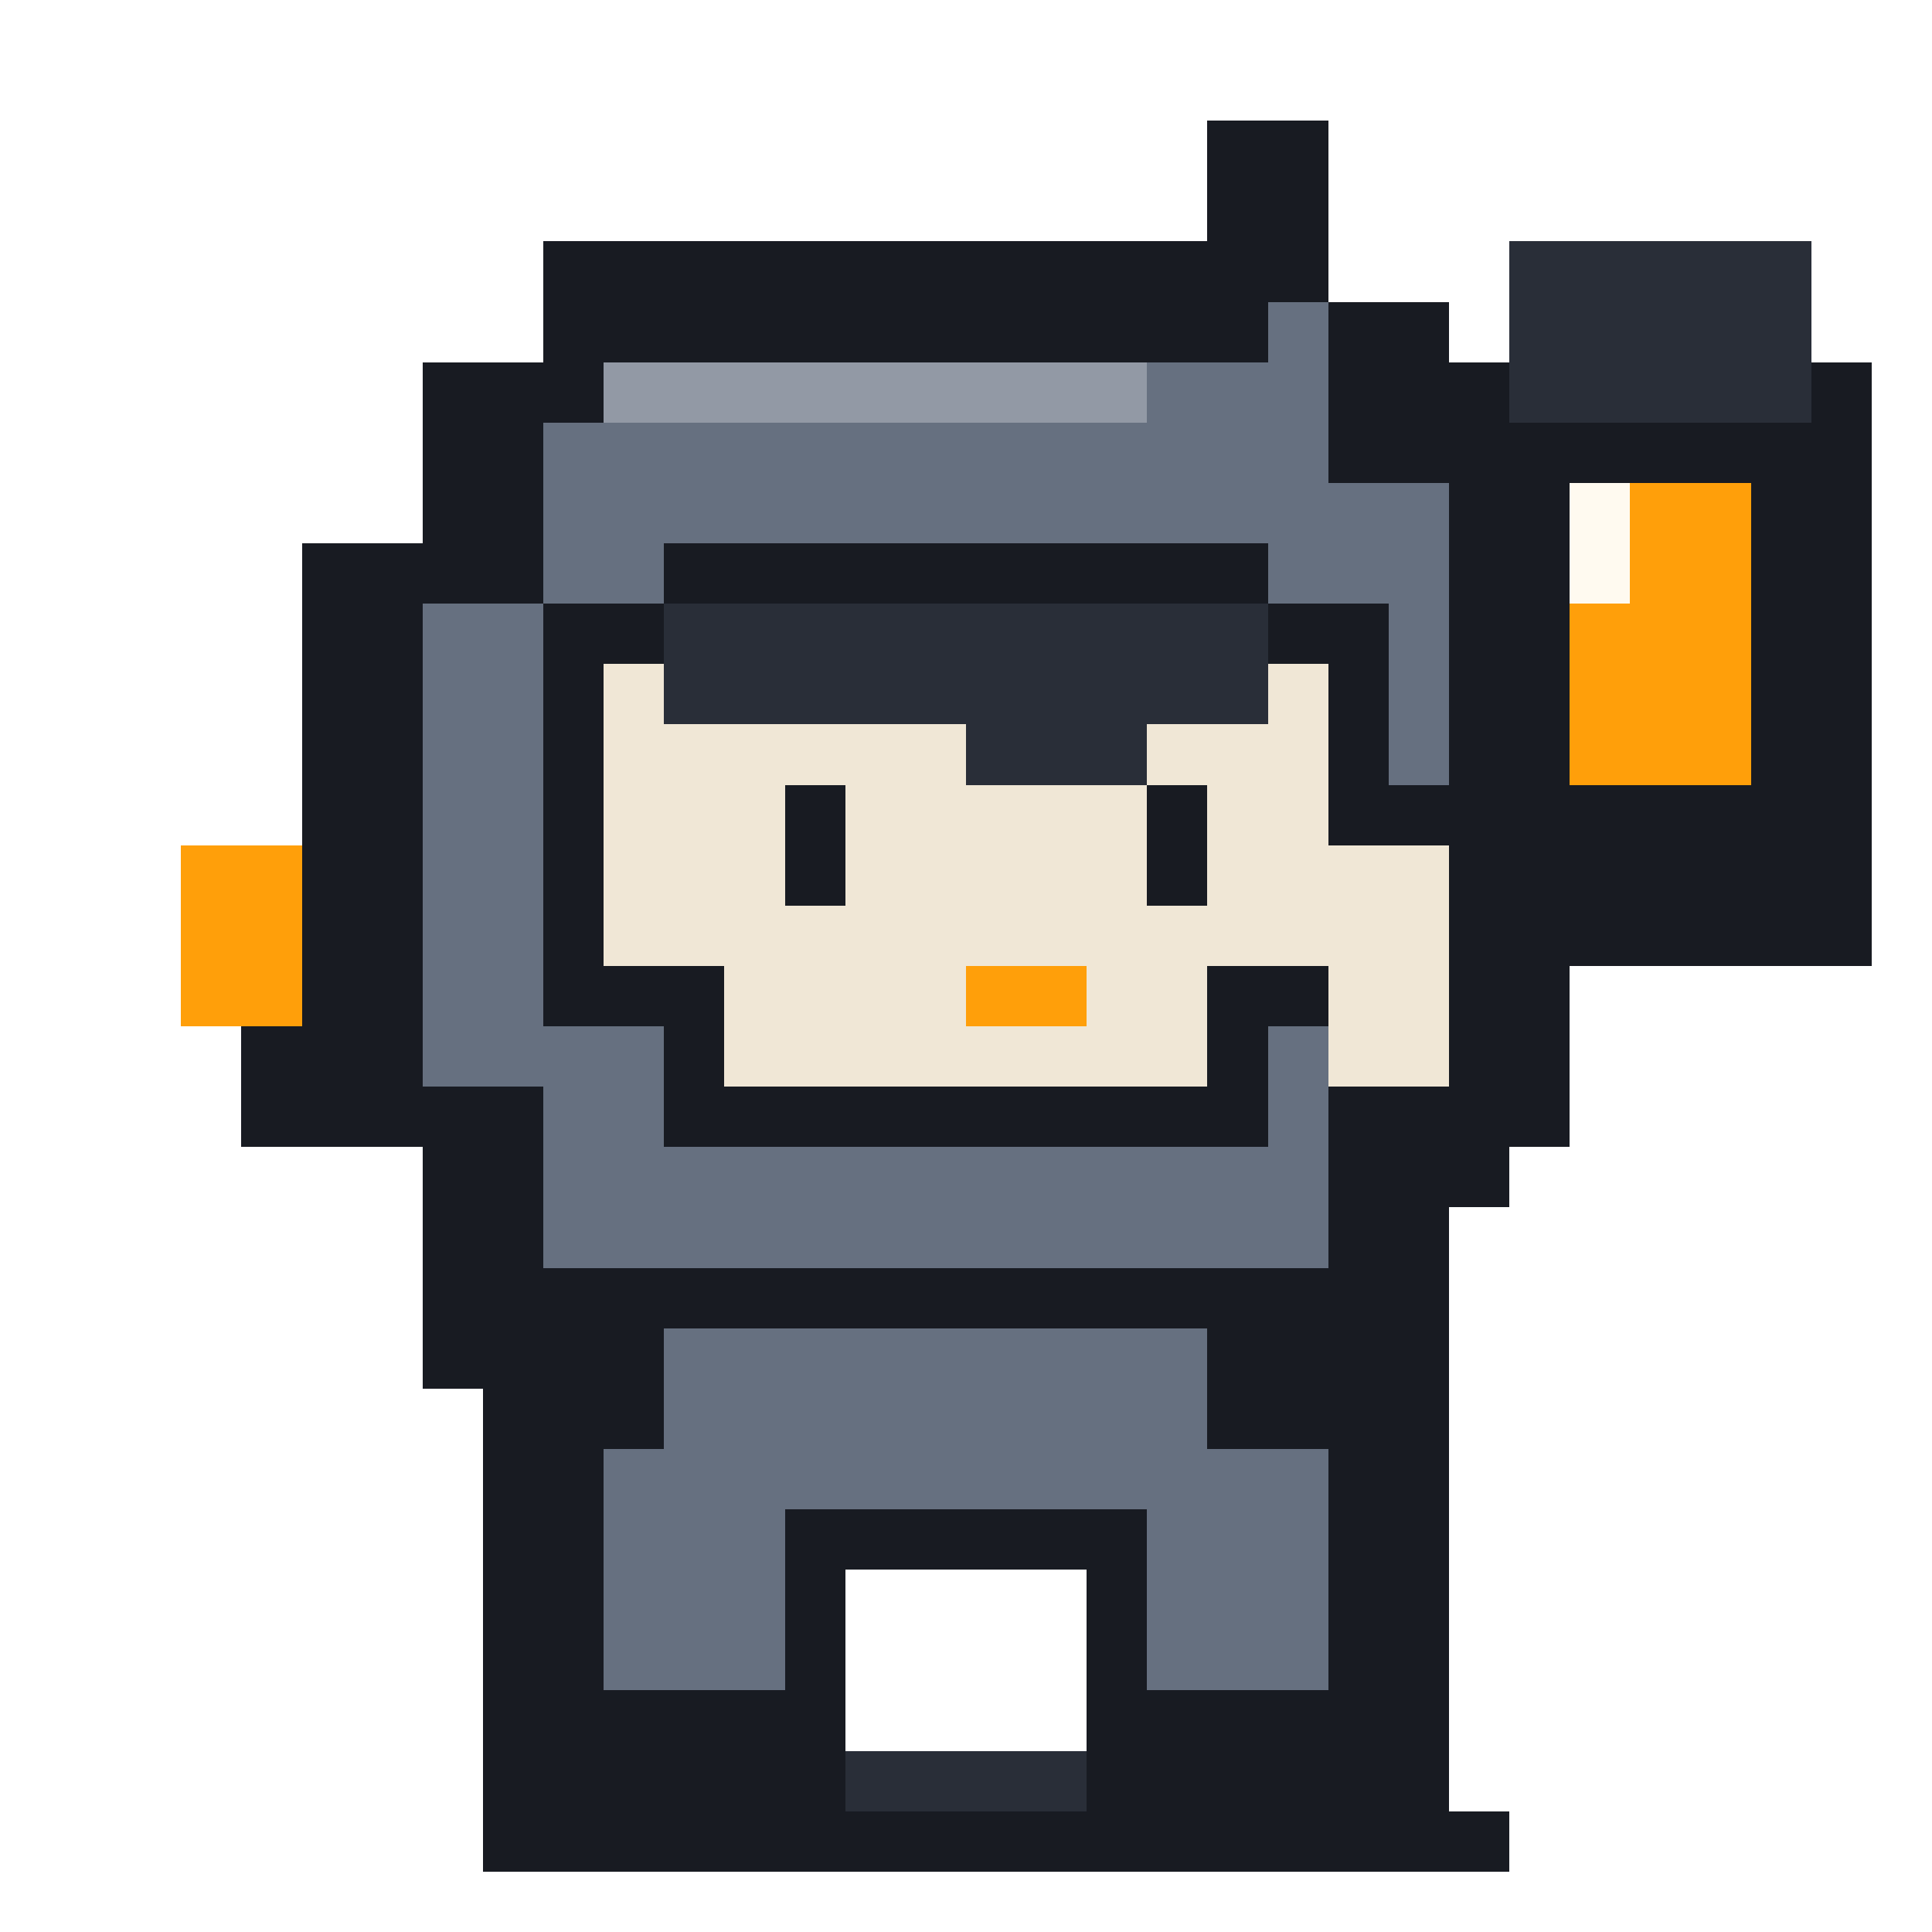
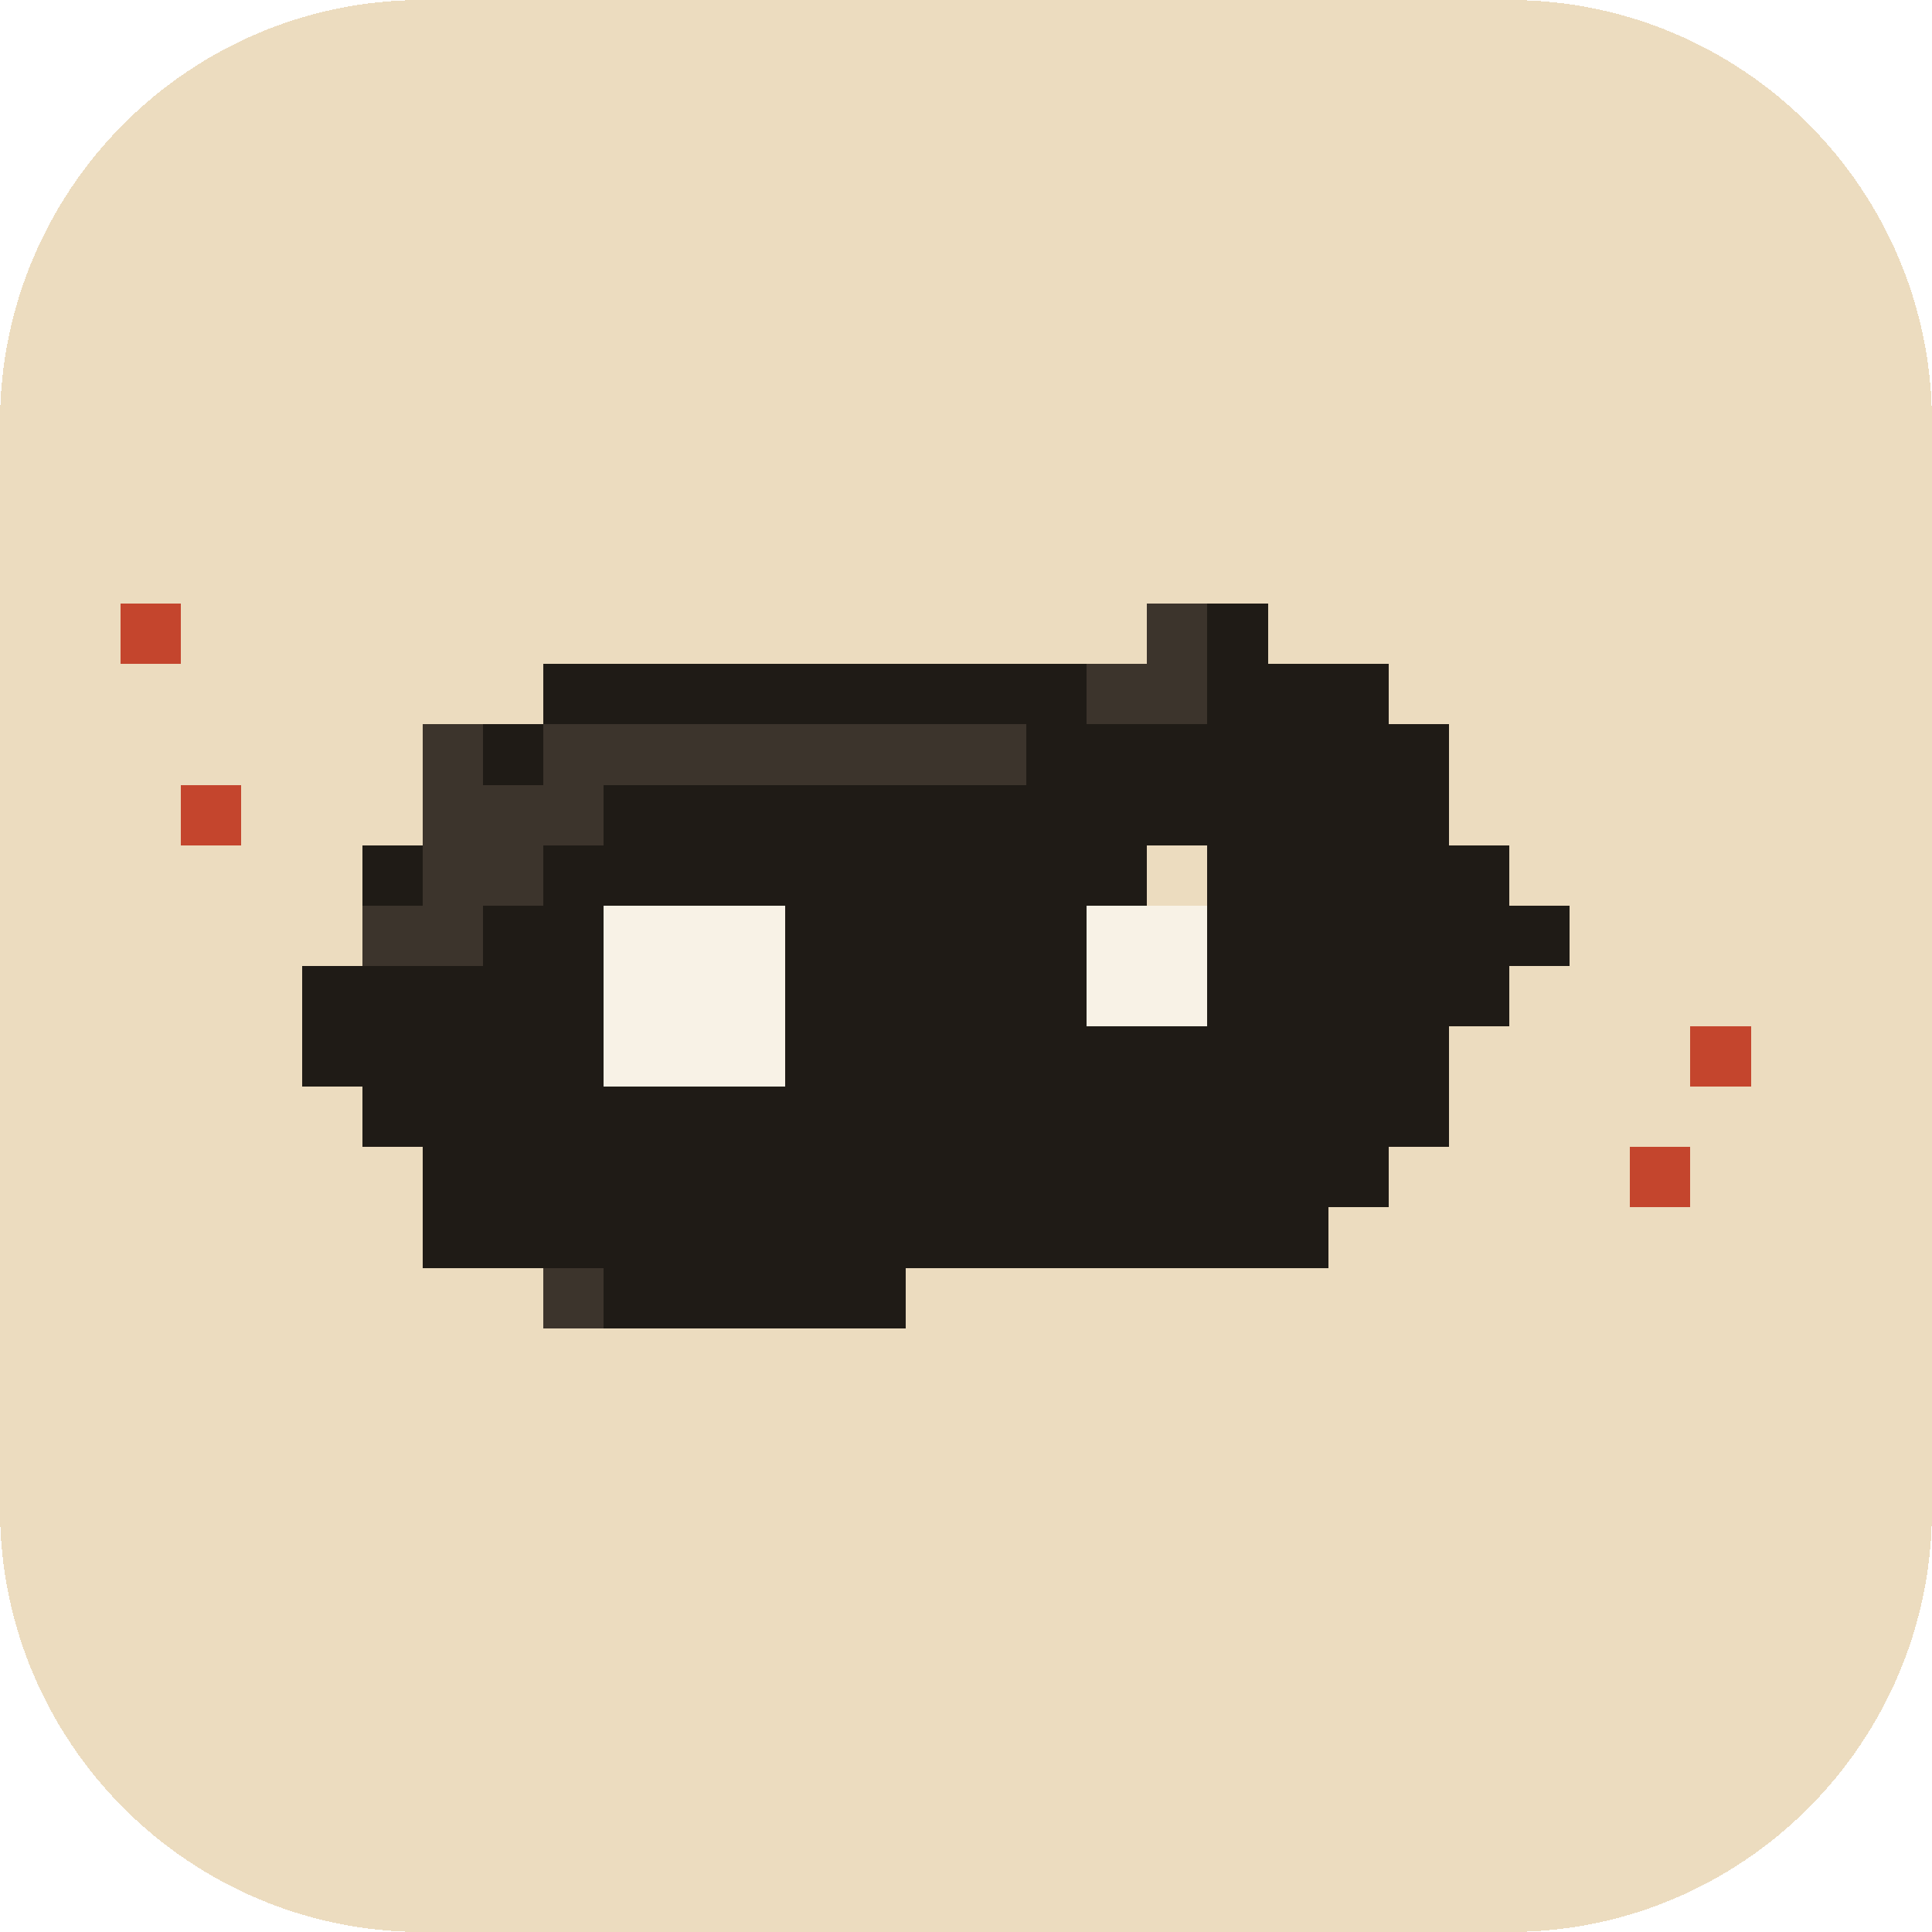
<svg xmlns="http://www.w3.org/2000/svg" width="56" height="56" viewBox="0 0 32 32" shape-rendering="crispEdges">
-   <style>.ink{fill:#181b22}.deep{fill:#292e38}.cloth{fill:#667080}.cloth2{fill:#9299a5}.face{fill:#f0e7d6}.light{fill:#fffaf0}.orange{fill:#ff9f0a}</style>
-   <rect class="ink" x="8" y="30" width="17" height="1" />
-   <rect class="deep" x="11" y="29" width="11" height="1" />
-   <rect class="ink" x="4" y="15" width="6" height="4" />
-   <rect class="cloth" x="5" y="15" width="5" height="2" />
-   <rect class="orange" x="3" y="14" width="2" height="3" />
-   <path class="ink" d="M9 4h11V2h2v3h2v3h2v11h-2v4h-3v3H10v-3H7v-4H5V9h2V6h2z" />
-   <path class="cloth" d="M10 6h11V5h1v3h2v9h-2v4h-2v2h-9v-2H9v-3H7v-8h2V7h1z" />
-   <rect class="cloth2" x="10" y="6" width="9" height="1" />
-   <path class="ink" d="M11 9h10v1h2v7h-2v2H11v-2H9v-7h2z" />
-   <path class="face" d="M12 10h8v1h2v5h-2v2h-8v-2h-2v-5h2z" />
-   <path class="deep" d="M11 10h10v2h-2v1h-3v-1h-5z" />
-   <rect class="ink" x="13" y="13" width="1" height="2" />
-   <rect class="ink" x="19" y="13" width="1" height="2" />
-   <rect class="orange" x="16" y="16" width="2" height="1" />
-   <path class="ink" d="M10 21h11v2h3v7h-6v-4h-4v4H8v-7h2z" />
-   <path class="cloth" d="M11 22h9v2h2v4h-3v-3h-6v3h-3v-4h1z" />
-   <rect class="ink" x="24" y="6" width="7" height="10" />
-   <rect class="deep" x="25" y="4" width="5" height="3" />
-   <rect class="orange" x="26" y="8" width="3" height="5" />
-   <rect class="light" x="26" y="8" width="1" height="2" />
-   <rect class="ink" x="22" y="13" width="3" height="7" />
-   <rect class="face" x="22" y="14" width="2" height="4" />
+   <style>.ink{fill:#1F1B16}.lid{fill:#3C342C}.eye{fill:#F8F2E6}.dot{fill:#C4452D}.ground{fill:#ECDCBF}</style>
+   <rect class="ground" x="0" y="0" width="32" height="32" rx="7" />
+   <rect class="dot" x="2" y="10" width="1" height="1" />
+   <rect class="lid" x="19" y="10" width="1" height="1" />
+   <rect class="ink" x="20" y="10" width="1" height="1" />
+   <rect class="ink" x="9" y="11" width="9" height="1" />
+   <rect class="lid" x="18" y="11" width="2" height="1" />
+   <rect class="ink" x="20" y="11" width="3" height="1" />
+   <rect class="lid" x="7" y="12" width="1" height="1" />
+   <rect class="ink" x="8" y="12" width="1" height="1" />
+   <rect class="lid" x="9" y="12" width="8" height="1" />
+   <rect class="ink" x="17" y="12" width="7" height="1" />
+   <rect class="dot" x="3" y="13" width="1" height="1" />
+   <rect class="lid" x="7" y="13" width="3" height="1" />
+   <rect class="ink" x="10" y="13" width="14" height="1" />
+   <rect class="ink" x="6" y="14" width="1" height="1" />
+   <rect class="lid" x="7" y="14" width="2" height="1" />
+   <rect class="ink" x="9" y="14" width="10" height="1" />
+   <rect class="ink" x="20" y="14" width="5" height="1" />
+   <rect class="lid" x="6" y="15" width="2" height="1" />
+   <rect class="ink" x="8" y="15" width="2" height="1" />
+   <rect class="eye" x="10" y="15" width="3" height="1" />
+   <rect class="ink" x="13" y="15" width="5" height="1" />
+   <rect class="eye" x="18" y="15" width="2" height="1" />
+   <rect class="ink" x="20" y="15" width="6" height="1" />
+   <rect class="ink" x="5" y="16" width="5" height="1" />
+   <rect class="eye" x="10" y="16" width="3" height="1" />
+   <rect class="ink" x="13" y="16" width="5" height="1" />
+   <rect class="eye" x="18" y="16" width="2" height="1" />
+   <rect class="ink" x="20" y="16" width="5" height="1" />
+   <rect class="ink" x="5" y="17" width="5" height="1" />
+   <rect class="eye" x="10" y="17" width="3" height="1" />
+   <rect class="ink" x="13" y="17" width="11" height="1" />
+   <rect class="dot" x="28" y="17" width="1" height="1" />
+   <rect class="ink" x="6" y="18" width="18" height="1" />
+   <rect class="ink" x="7" y="19" width="16" height="1" />
+   <rect class="dot" x="27" y="19" width="1" height="1" />
+   <rect class="ink" x="7" y="20" width="15" height="1" />
+   <rect class="lid" x="9" y="21" width="1" height="1" />
+   <rect class="ink" x="10" y="21" width="5" height="1" />
</svg>
